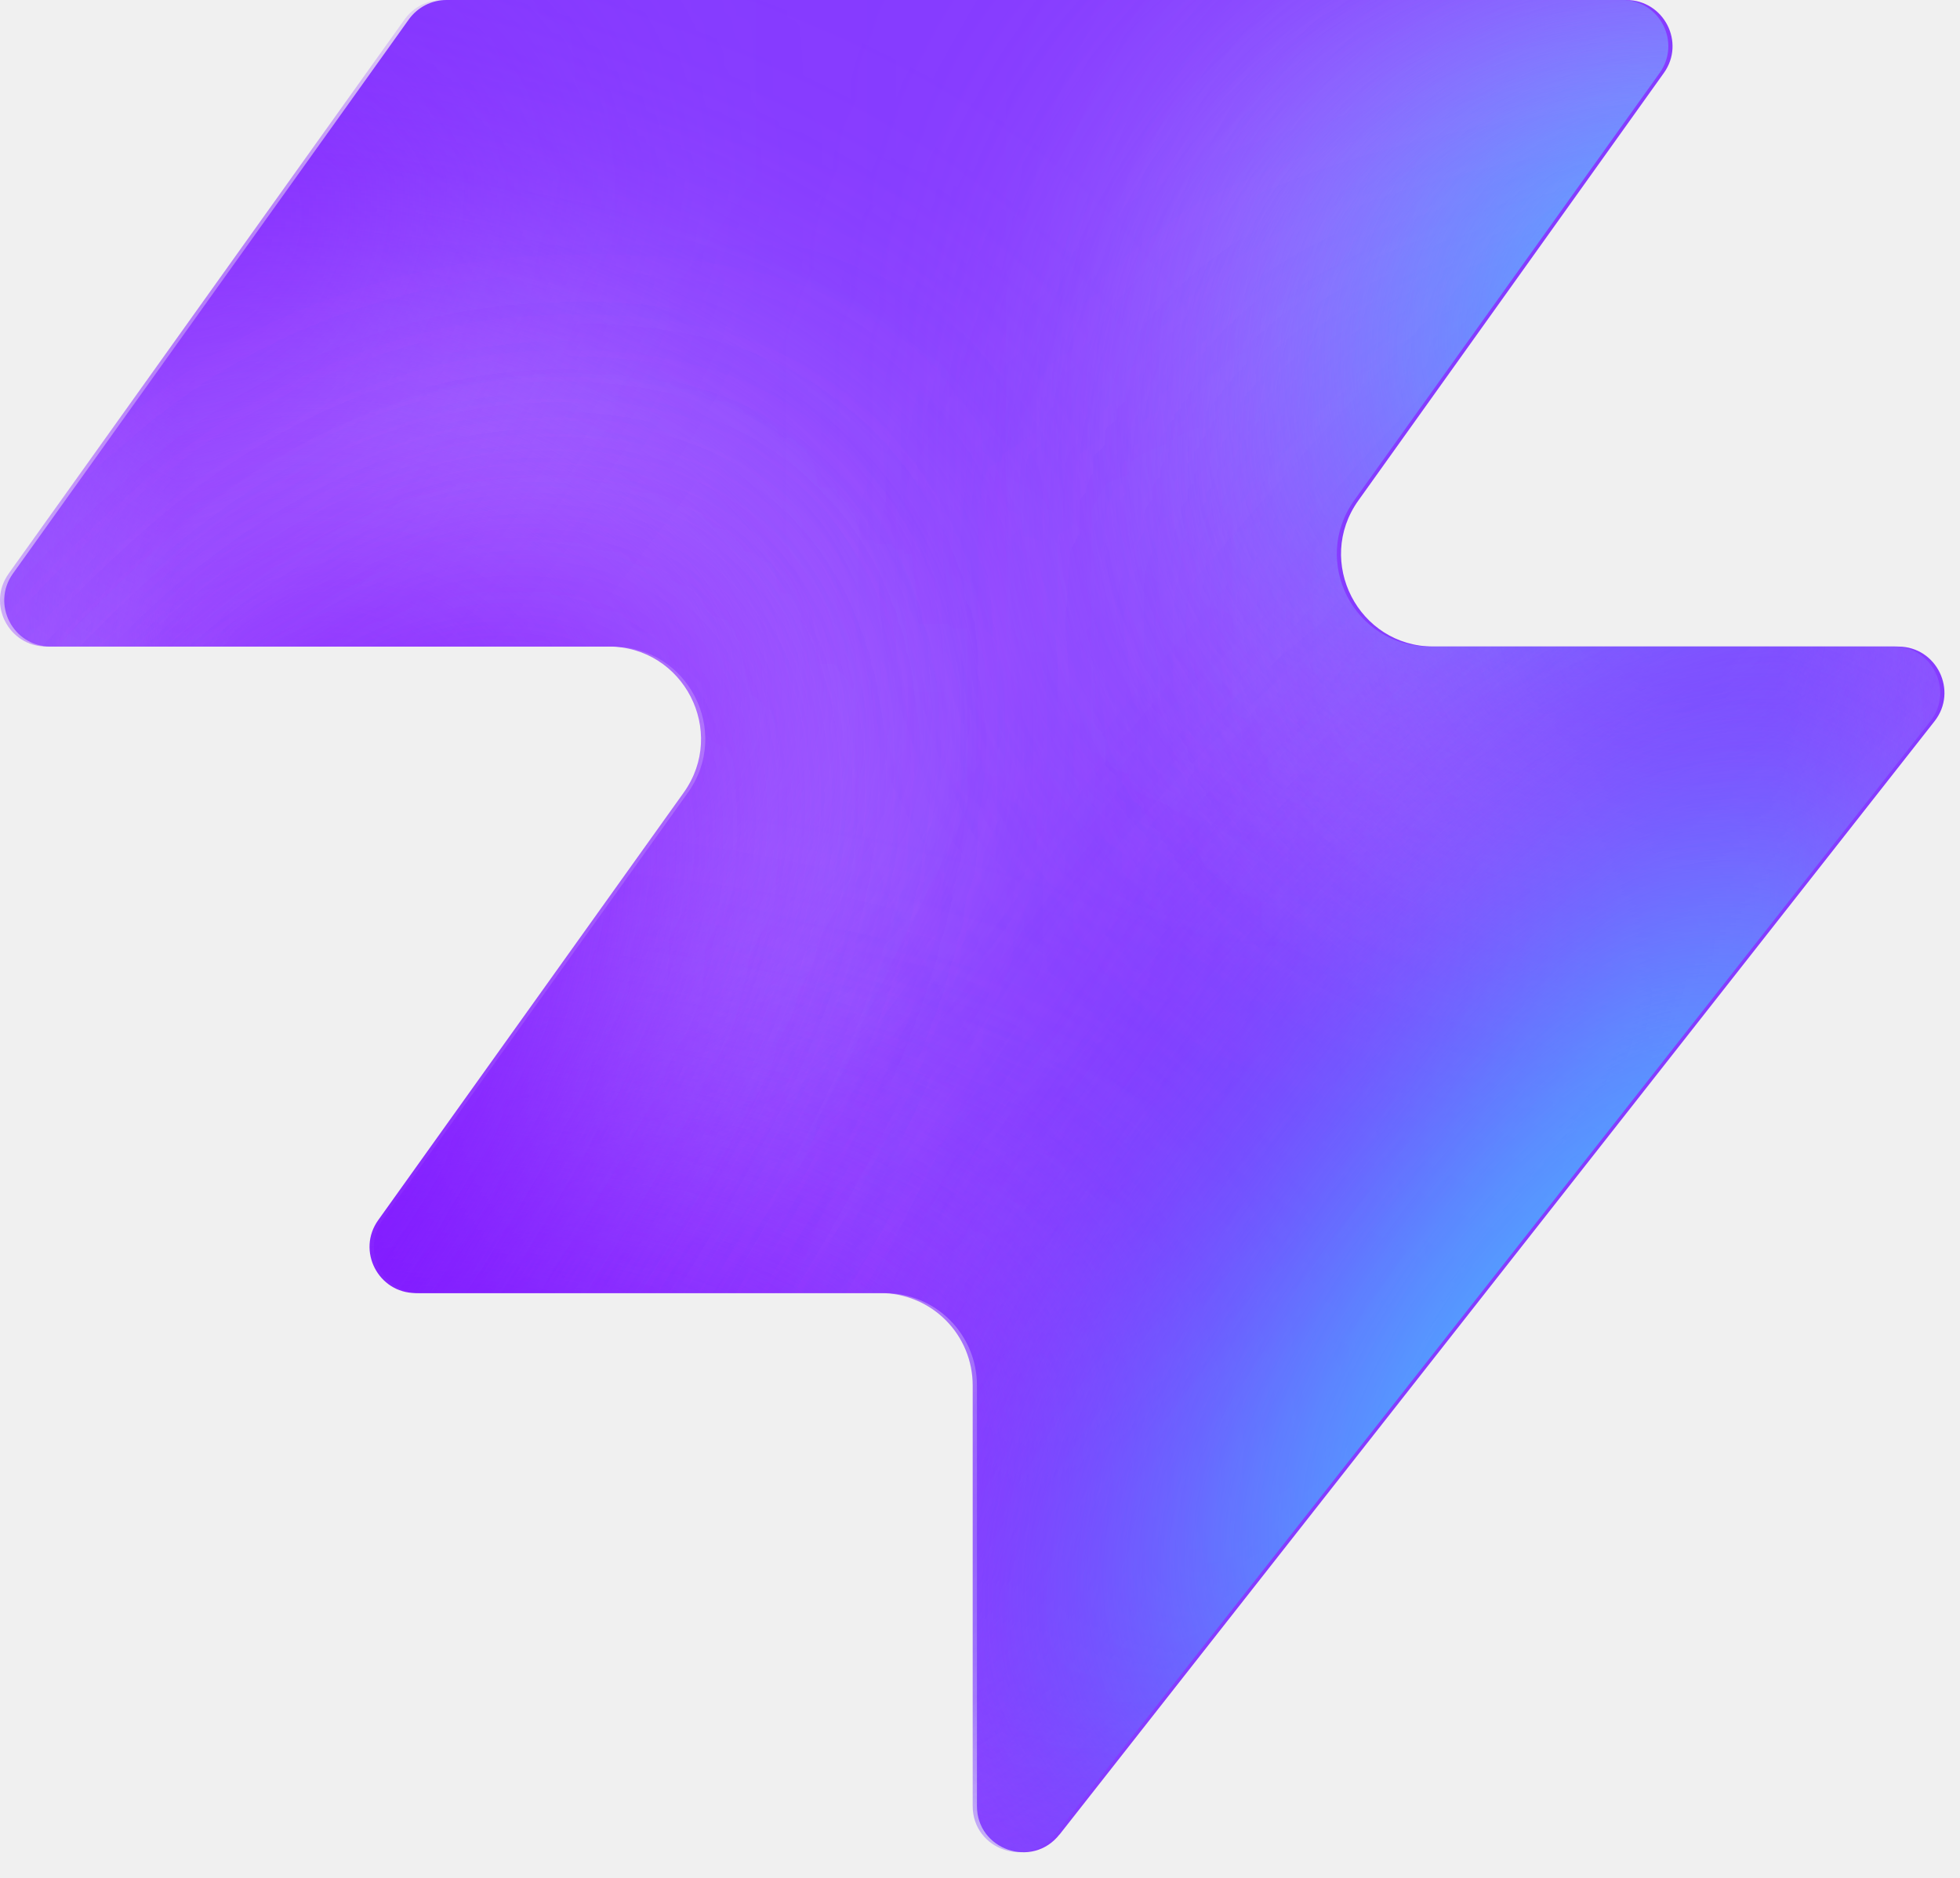
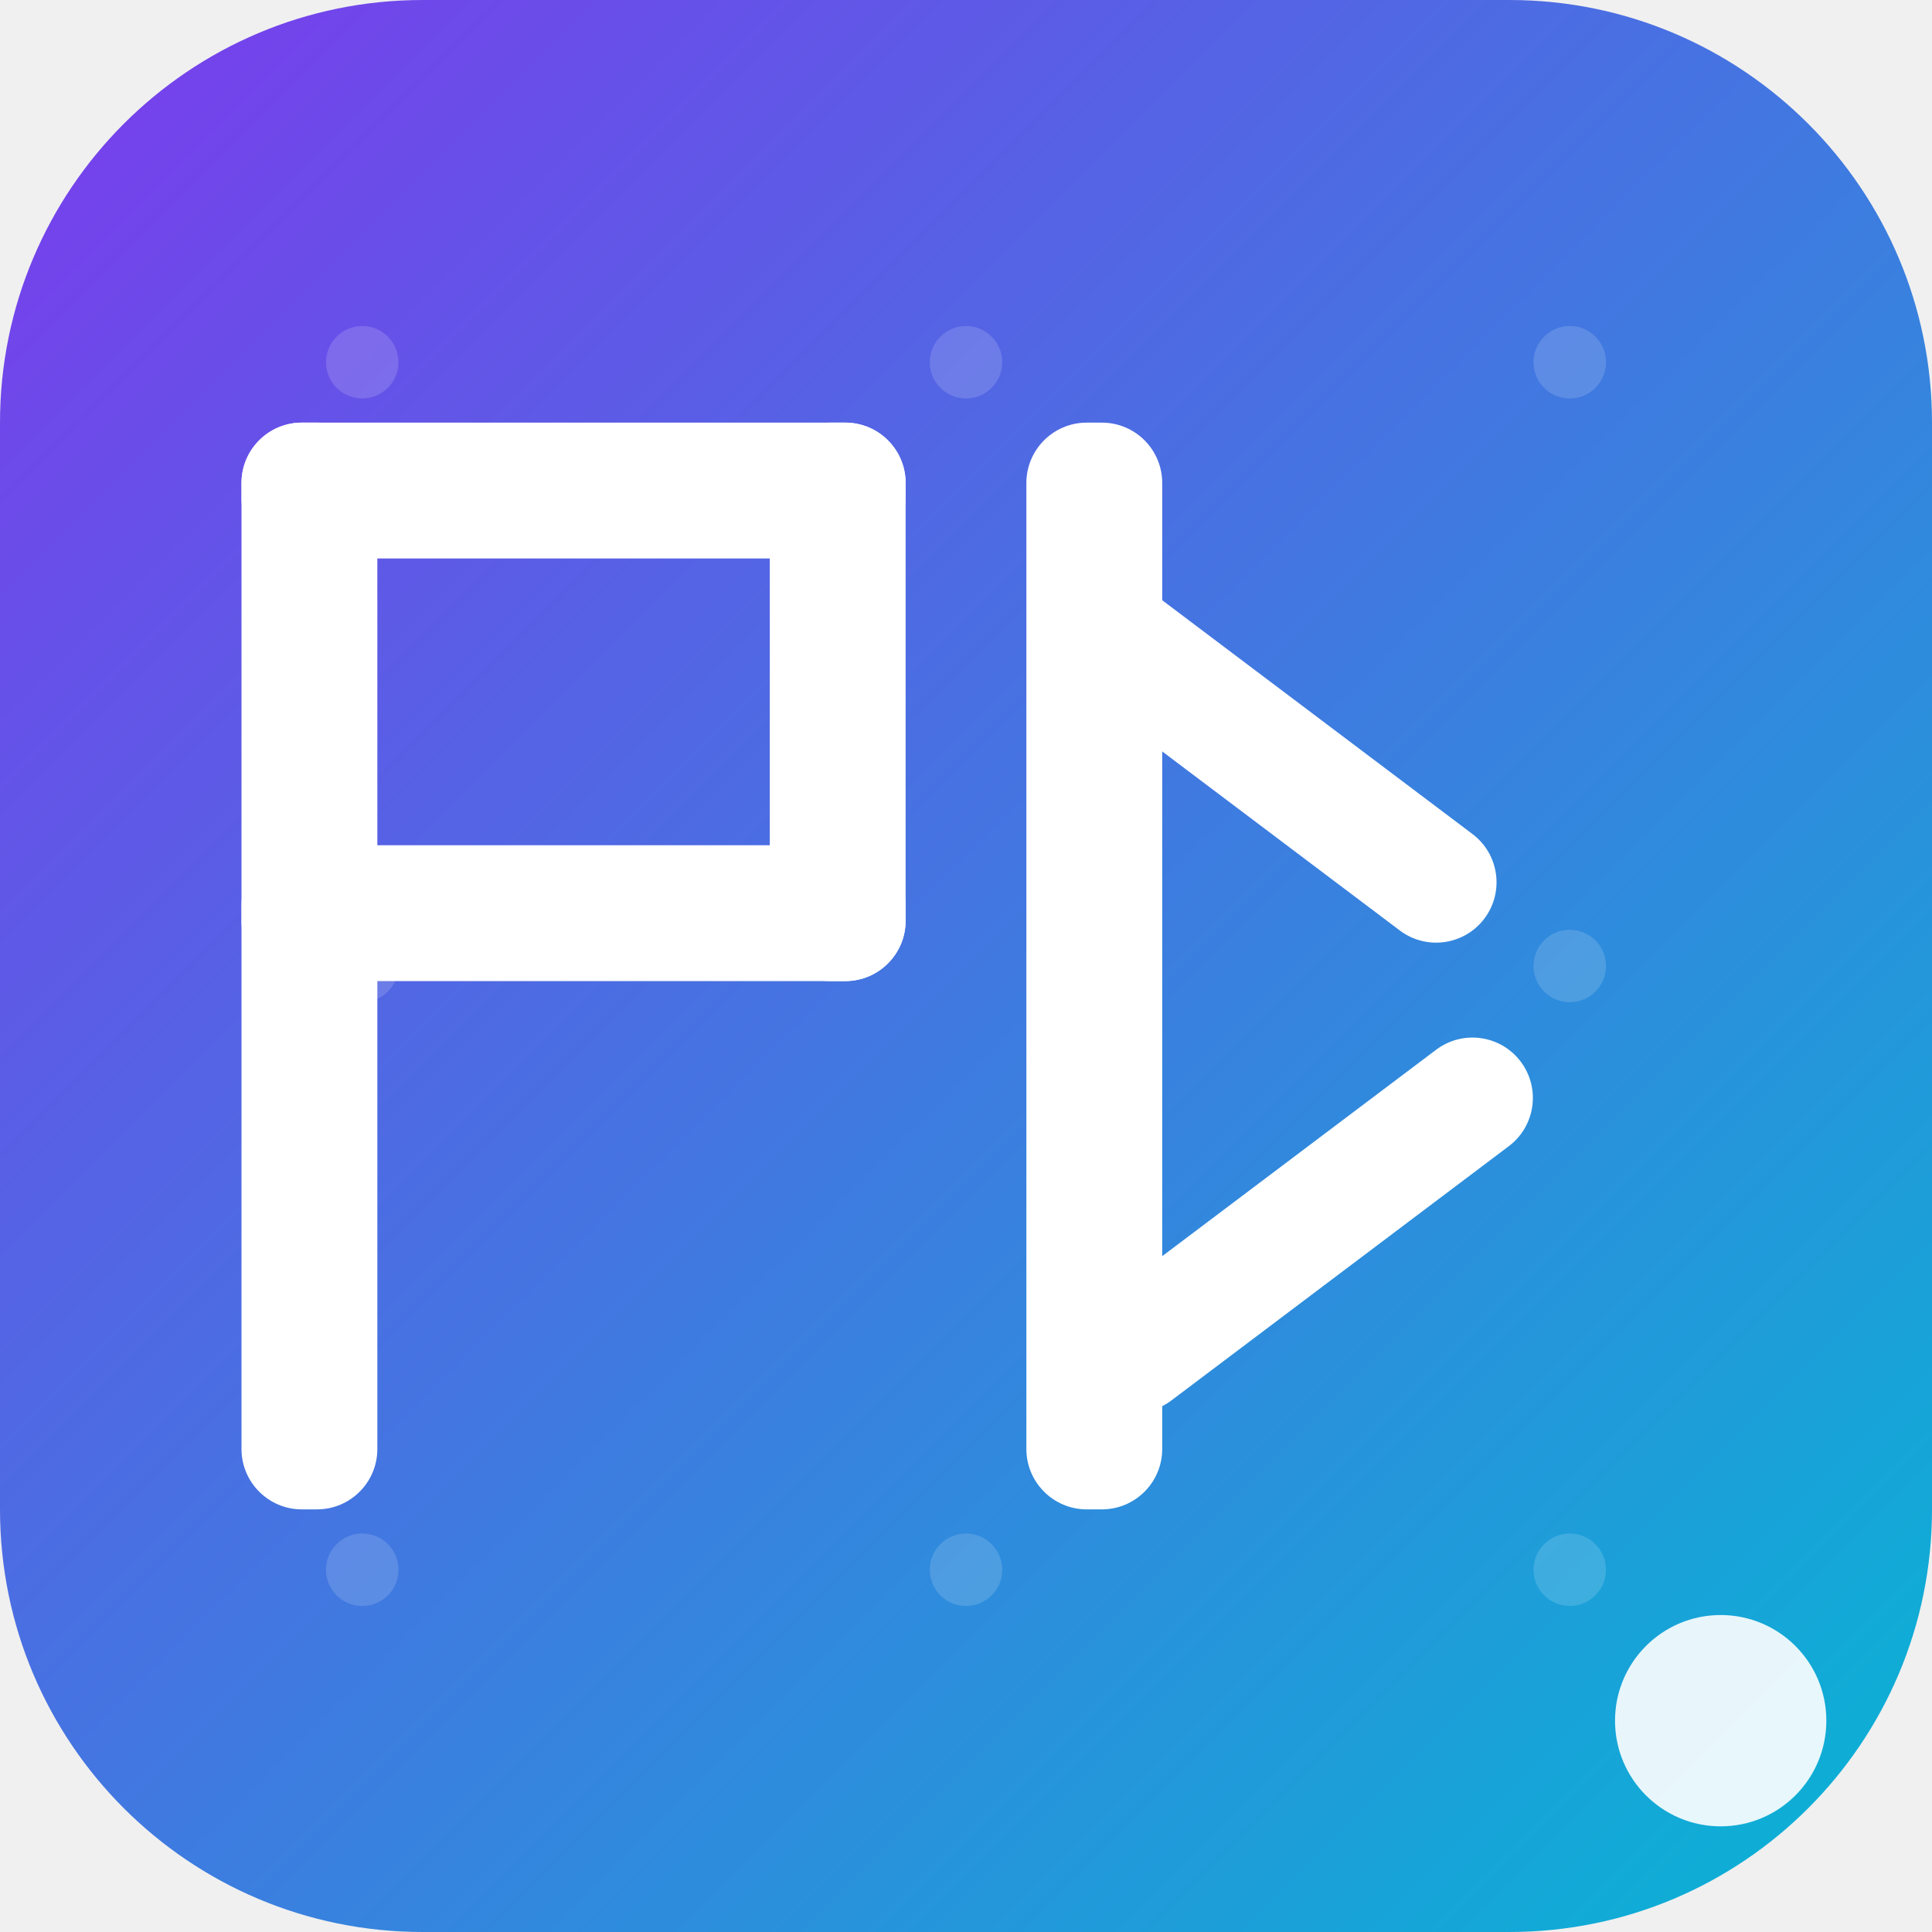
- <svg xmlns="http://www.w3.org/2000/svg" width="48" height="46" fill="none" viewBox="0 0 48 46">
-   <path fill="#863bff" d="M25.946 44.938c-.664.845-2.021.375-2.021-.698V33.937a2.26 2.26 0 0 0-2.262-2.262H10.287c-.92 0-1.456-1.04-.92-1.788l7.48-10.471c1.07-1.497 0-3.578-1.842-3.578H1.237c-.92 0-1.456-1.04-.92-1.788L10.013.474c.214-.297.556-.474.92-.474h28.894c.92 0 1.456 1.04.92 1.788l-7.48 10.471c-1.07 1.498 0 3.579 1.842 3.579h11.377c.943 0 1.473 1.088.89 1.83L25.947 44.94z" style="fill:#863bff;fill:color(display-p3 .525 .23 1);fill-opacity:1" />
-   <mask id="a" width="48" height="46" x="0" y="0" maskUnits="userSpaceOnUse" style="mask-type:alpha">
-     <path fill="#000" d="M25.842 44.938c-.664.844-2.021.375-2.021-.698V33.937a2.26 2.26 0 0 0-2.262-2.262H10.183c-.92 0-1.456-1.04-.92-1.788l7.48-10.471c1.07-1.498 0-3.579-1.842-3.579H1.133c-.92 0-1.456-1.04-.92-1.787L9.91.473c.214-.297.556-.474.92-.474h28.894c.92 0 1.456 1.04.92 1.788l-7.48 10.471c-1.07 1.498 0 3.578 1.842 3.578h11.377c.943 0 1.473 1.088.89 1.832L25.843 44.94z" style="fill:#000;fill-opacity:1" />
-   </mask>
-   <g mask="url(#a)">
-     <g filter="url(#b)">
-       <ellipse cx="5.508" cy="14.704" fill="#ede6ff" rx="5.508" ry="14.704" style="fill:#ede6ff;fill:color(display-p3 .927 .903 1);fill-opacity:1" transform="matrix(.00324 1 1 -.00324 -4.47 31.516)" />
-     </g>
-     <g filter="url(#c)">
-       <ellipse cx="10.399" cy="29.851" fill="#ede6ff" rx="10.399" ry="29.851" style="fill:#ede6ff;fill:color(display-p3 .927 .903 1);fill-opacity:1" transform="matrix(.00324 1 1 -.00324 -39.328 7.883)" />
-     </g>
-     <g filter="url(#d)">
-       <ellipse cx="5.508" cy="30.487" fill="#7e14ff" rx="5.508" ry="30.487" style="fill:#7e14ff;fill:color(display-p3 .492 .077 1);fill-opacity:1" transform="rotate(89.814 -25.913 -14.639)scale(1 -1)" />
-     </g>
-     <g filter="url(#e)">
-       <ellipse cx="5.508" cy="30.599" fill="#7e14ff" rx="5.508" ry="30.599" style="fill:#7e14ff;fill:color(display-p3 .492 .077 1);fill-opacity:1" transform="rotate(89.814 -32.644 -3.334)scale(1 -1)" />
-     </g>
-     <g filter="url(#f)">
-       <ellipse cx="5.508" cy="30.599" fill="#7e14ff" rx="5.508" ry="30.599" style="fill:#7e14ff;fill:color(display-p3 .492 .077 1);fill-opacity:1" transform="matrix(.00324 1 1 -.00324 -34.34 30.47)" />
-     </g>
-     <g filter="url(#g)">
-       <ellipse cx="14.072" cy="22.078" fill="#ede6ff" rx="14.072" ry="22.078" style="fill:#ede6ff;fill:color(display-p3 .927 .903 1);fill-opacity:1" transform="rotate(93.35 24.506 48.493)scale(-1 1)" />
-     </g>
-     <g filter="url(#h)">
-       <ellipse cx="3.47" cy="21.501" fill="#7e14ff" rx="3.47" ry="21.501" style="fill:#7e14ff;fill:color(display-p3 .492 .077 1);fill-opacity:1" transform="rotate(89.009 28.708 47.59)scale(-1 1)" />
-     </g>
-     <g filter="url(#i)">
-       <ellipse cx="3.47" cy="21.501" fill="#7e14ff" rx="3.47" ry="21.501" style="fill:#7e14ff;fill:color(display-p3 .492 .077 1);fill-opacity:1" transform="rotate(89.009 28.708 47.59)scale(-1 1)" />
-     </g>
-     <g filter="url(#j)">
-       <ellipse cx=".387" cy="8.972" fill="#7e14ff" rx="4.407" ry="29.108" style="fill:#7e14ff;fill:color(display-p3 .492 .077 1);fill-opacity:1" transform="rotate(39.51 .387 8.972)" />
-     </g>
-     <g filter="url(#k)">
-       <ellipse cx="47.523" cy="-6.092" fill="#7e14ff" rx="4.407" ry="29.108" style="fill:#7e14ff;fill:color(display-p3 .492 .077 1);fill-opacity:1" transform="rotate(37.892 47.523 -6.092)" />
-     </g>
-     <g filter="url(#l)">
-       <ellipse cx="41.412" cy="6.333" fill="#47bfff" rx="5.971" ry="9.665" style="fill:#47bfff;fill:color(display-p3 .28 .748 1);fill-opacity:1" transform="rotate(37.892 41.412 6.333)" />
-     </g>
-     <g filter="url(#m)">
-       <ellipse cx="-1.879" cy="38.332" fill="#7e14ff" rx="4.407" ry="29.108" style="fill:#7e14ff;fill:color(display-p3 .492 .077 1);fill-opacity:1" transform="rotate(37.892 -1.88 38.332)" />
-     </g>
-     <g filter="url(#n)">
-       <ellipse cx="-1.879" cy="38.332" fill="#7e14ff" rx="4.407" ry="29.108" style="fill:#7e14ff;fill:color(display-p3 .492 .077 1);fill-opacity:1" transform="rotate(37.892 -1.88 38.332)" />
-     </g>
-     <g filter="url(#o)">
-       <ellipse cx="35.651" cy="29.907" fill="#7e14ff" rx="4.407" ry="29.108" style="fill:#7e14ff;fill:color(display-p3 .492 .077 1);fill-opacity:1" transform="rotate(37.892 35.651 29.907)" />
-     </g>
-     <g filter="url(#p)">
-       <ellipse cx="38.418" cy="32.4" fill="#47bfff" rx="5.971" ry="15.297" style="fill:#47bfff;fill:color(display-p3 .28 .748 1);fill-opacity:1" transform="rotate(37.892 38.418 32.4)" />
-     </g>
-   </g>
+ <svg xmlns="http://www.w3.org/2000/svg" viewBox="0 0 64 64">
  <defs>
-     <filter id="b" width="60.045" height="41.654" x="-19.77" y="16.149" color-interpolation-filters="sRGB" filterUnits="userSpaceOnUse">
-       <feFlood flood-opacity="0" result="BackgroundImageFix" />
-       <feBlend in="SourceGraphic" in2="BackgroundImageFix" result="shape" />
-       <feGaussianBlur result="effect1_foregroundBlur_2002_17158" stdDeviation="7.659" />
-     </filter>
-     <filter id="c" width="90.34" height="51.437" x="-54.613" y="-7.533" color-interpolation-filters="sRGB" filterUnits="userSpaceOnUse">
-       <feFlood flood-opacity="0" result="BackgroundImageFix" />
-       <feBlend in="SourceGraphic" in2="BackgroundImageFix" result="shape" />
-       <feGaussianBlur result="effect1_foregroundBlur_2002_17158" stdDeviation="7.659" />
-     </filter>
-     <filter id="d" width="79.355" height="29.4" x="-49.64" y="2.03" color-interpolation-filters="sRGB" filterUnits="userSpaceOnUse">
-       <feFlood flood-opacity="0" result="BackgroundImageFix" />
-       <feBlend in="SourceGraphic" in2="BackgroundImageFix" result="shape" />
-       <feGaussianBlur result="effect1_foregroundBlur_2002_17158" stdDeviation="4.596" />
-     </filter>
-     <filter id="e" width="79.579" height="29.4" x="-45.045" y="20.029" color-interpolation-filters="sRGB" filterUnits="userSpaceOnUse">
-       <feFlood flood-opacity="0" result="BackgroundImageFix" />
-       <feBlend in="SourceGraphic" in2="BackgroundImageFix" result="shape" />
-       <feGaussianBlur result="effect1_foregroundBlur_2002_17158" stdDeviation="4.596" />
-     </filter>
-     <filter id="f" width="79.579" height="29.4" x="-43.513" y="21.178" color-interpolation-filters="sRGB" filterUnits="userSpaceOnUse">
-       <feFlood flood-opacity="0" result="BackgroundImageFix" />
-       <feBlend in="SourceGraphic" in2="BackgroundImageFix" result="shape" />
-       <feGaussianBlur result="effect1_foregroundBlur_2002_17158" stdDeviation="4.596" />
-     </filter>
-     <filter id="g" width="74.749" height="58.852" x="15.756" y="-17.901" color-interpolation-filters="sRGB" filterUnits="userSpaceOnUse">
-       <feFlood flood-opacity="0" result="BackgroundImageFix" />
-       <feBlend in="SourceGraphic" in2="BackgroundImageFix" result="shape" />
-       <feGaussianBlur result="effect1_foregroundBlur_2002_17158" stdDeviation="7.659" />
-     </filter>
-     <filter id="h" width="61.377" height="25.362" x="23.548" y="2.284" color-interpolation-filters="sRGB" filterUnits="userSpaceOnUse">
-       <feFlood flood-opacity="0" result="BackgroundImageFix" />
-       <feBlend in="SourceGraphic" in2="BackgroundImageFix" result="shape" />
-       <feGaussianBlur result="effect1_foregroundBlur_2002_17158" stdDeviation="4.596" />
-     </filter>
-     <filter id="i" width="61.377" height="25.362" x="23.548" y="2.284" color-interpolation-filters="sRGB" filterUnits="userSpaceOnUse">
-       <feFlood flood-opacity="0" result="BackgroundImageFix" />
-       <feBlend in="SourceGraphic" in2="BackgroundImageFix" result="shape" />
-       <feGaussianBlur result="effect1_foregroundBlur_2002_17158" stdDeviation="4.596" />
-     </filter>
-     <filter id="j" width="56.045" height="63.649" x="-27.636" y="-22.853" color-interpolation-filters="sRGB" filterUnits="userSpaceOnUse">
-       <feFlood flood-opacity="0" result="BackgroundImageFix" />
-       <feBlend in="SourceGraphic" in2="BackgroundImageFix" result="shape" />
-       <feGaussianBlur result="effect1_foregroundBlur_2002_17158" stdDeviation="4.596" />
-     </filter>
-     <filter id="k" width="54.814" height="64.646" x="20.116" y="-38.415" color-interpolation-filters="sRGB" filterUnits="userSpaceOnUse">
-       <feFlood flood-opacity="0" result="BackgroundImageFix" />
-       <feBlend in="SourceGraphic" in2="BackgroundImageFix" result="shape" />
-       <feGaussianBlur result="effect1_foregroundBlur_2002_17158" stdDeviation="4.596" />
-     </filter>
-     <filter id="l" width="33.541" height="35.313" x="24.641" y="-11.323" color-interpolation-filters="sRGB" filterUnits="userSpaceOnUse">
-       <feFlood flood-opacity="0" result="BackgroundImageFix" />
-       <feBlend in="SourceGraphic" in2="BackgroundImageFix" result="shape" />
-       <feGaussianBlur result="effect1_foregroundBlur_2002_17158" stdDeviation="4.596" />
-     </filter>
-     <filter id="m" width="54.814" height="64.646" x="-29.286" y="6.009" color-interpolation-filters="sRGB" filterUnits="userSpaceOnUse">
-       <feFlood flood-opacity="0" result="BackgroundImageFix" />
-       <feBlend in="SourceGraphic" in2="BackgroundImageFix" result="shape" />
-       <feGaussianBlur result="effect1_foregroundBlur_2002_17158" stdDeviation="4.596" />
-     </filter>
-     <filter id="n" width="54.814" height="64.646" x="-29.286" y="6.009" color-interpolation-filters="sRGB" filterUnits="userSpaceOnUse">
-       <feFlood flood-opacity="0" result="BackgroundImageFix" />
-       <feBlend in="SourceGraphic" in2="BackgroundImageFix" result="shape" />
-       <feGaussianBlur result="effect1_foregroundBlur_2002_17158" stdDeviation="4.596" />
-     </filter>
-     <filter id="o" width="54.814" height="64.646" x="8.244" y="-2.416" color-interpolation-filters="sRGB" filterUnits="userSpaceOnUse">
-       <feFlood flood-opacity="0" result="BackgroundImageFix" />
-       <feBlend in="SourceGraphic" in2="BackgroundImageFix" result="shape" />
-       <feGaussianBlur result="effect1_foregroundBlur_2002_17158" stdDeviation="4.596" />
-     </filter>
-     <filter id="p" width="39.409" height="43.623" x="18.713" y="10.588" color-interpolation-filters="sRGB" filterUnits="userSpaceOnUse">
-       <feFlood flood-opacity="0" result="BackgroundImageFix" />
-       <feBlend in="SourceGraphic" in2="BackgroundImageFix" result="shape" />
-       <feGaussianBlur result="effect1_foregroundBlur_2002_17158" stdDeviation="4.596" />
-     </filter>
+     <linearGradient id="g" x1="0%" y1="0%" x2="100%" y2="100%">
+       <stop offset="0%" style="stop-color:#7c3aed" />
+       <stop offset="100%" style="stop-color:#06b6d4" />
+     </linearGradient>
  </defs>
+   <rect width="64" height="64" rx="14" fill="url(#g)" />
+   <circle cx="12" cy="12" r="1.2" fill="white" opacity="0.15" />
+   <circle cx="32" cy="12" r="1.2" fill="white" opacity="0.15" />
+   <circle cx="52" cy="12" r="1.2" fill="white" opacity="0.15" />
+   <circle cx="12" cy="32" r="1.2" fill="white" opacity="0.15" />
+   <circle cx="52" cy="32" r="1.2" fill="white" opacity="0.15" />
+   <circle cx="12" cy="52" r="1.2" fill="white" opacity="0.15" />
+   <circle cx="32" cy="52" r="1.2" fill="white" opacity="0.15" />
+   <circle cx="52" cy="52" r="1.2" fill="white" opacity="0.15" />
+   <rect x="8" y="14" width="4.5" height="36" rx="2" fill="white" />
+   <rect x="8" y="14" width="22" height="4.5" rx="2" fill="white" />
+   <rect x="8" y="28" width="22" height="4.5" rx="2" fill="white" />
+   <rect x="25.5" y="14" width="4.5" height="18.5" rx="2" fill="white" />
+   <rect x="34" y="14" width="4.5" height="36" rx="2" fill="white" />
+   <rect x="36" y="18" width="18" height="4" rx="2" fill="white" transform="rotate(37 36 18)" />
+   <rect x="36" y="44" width="18" height="4" rx="2" fill="white" transform="rotate(-37 36 46)" />
+   <circle cx="57" cy="57" r="3.5" fill="white" opacity="0.9" />
</svg>
